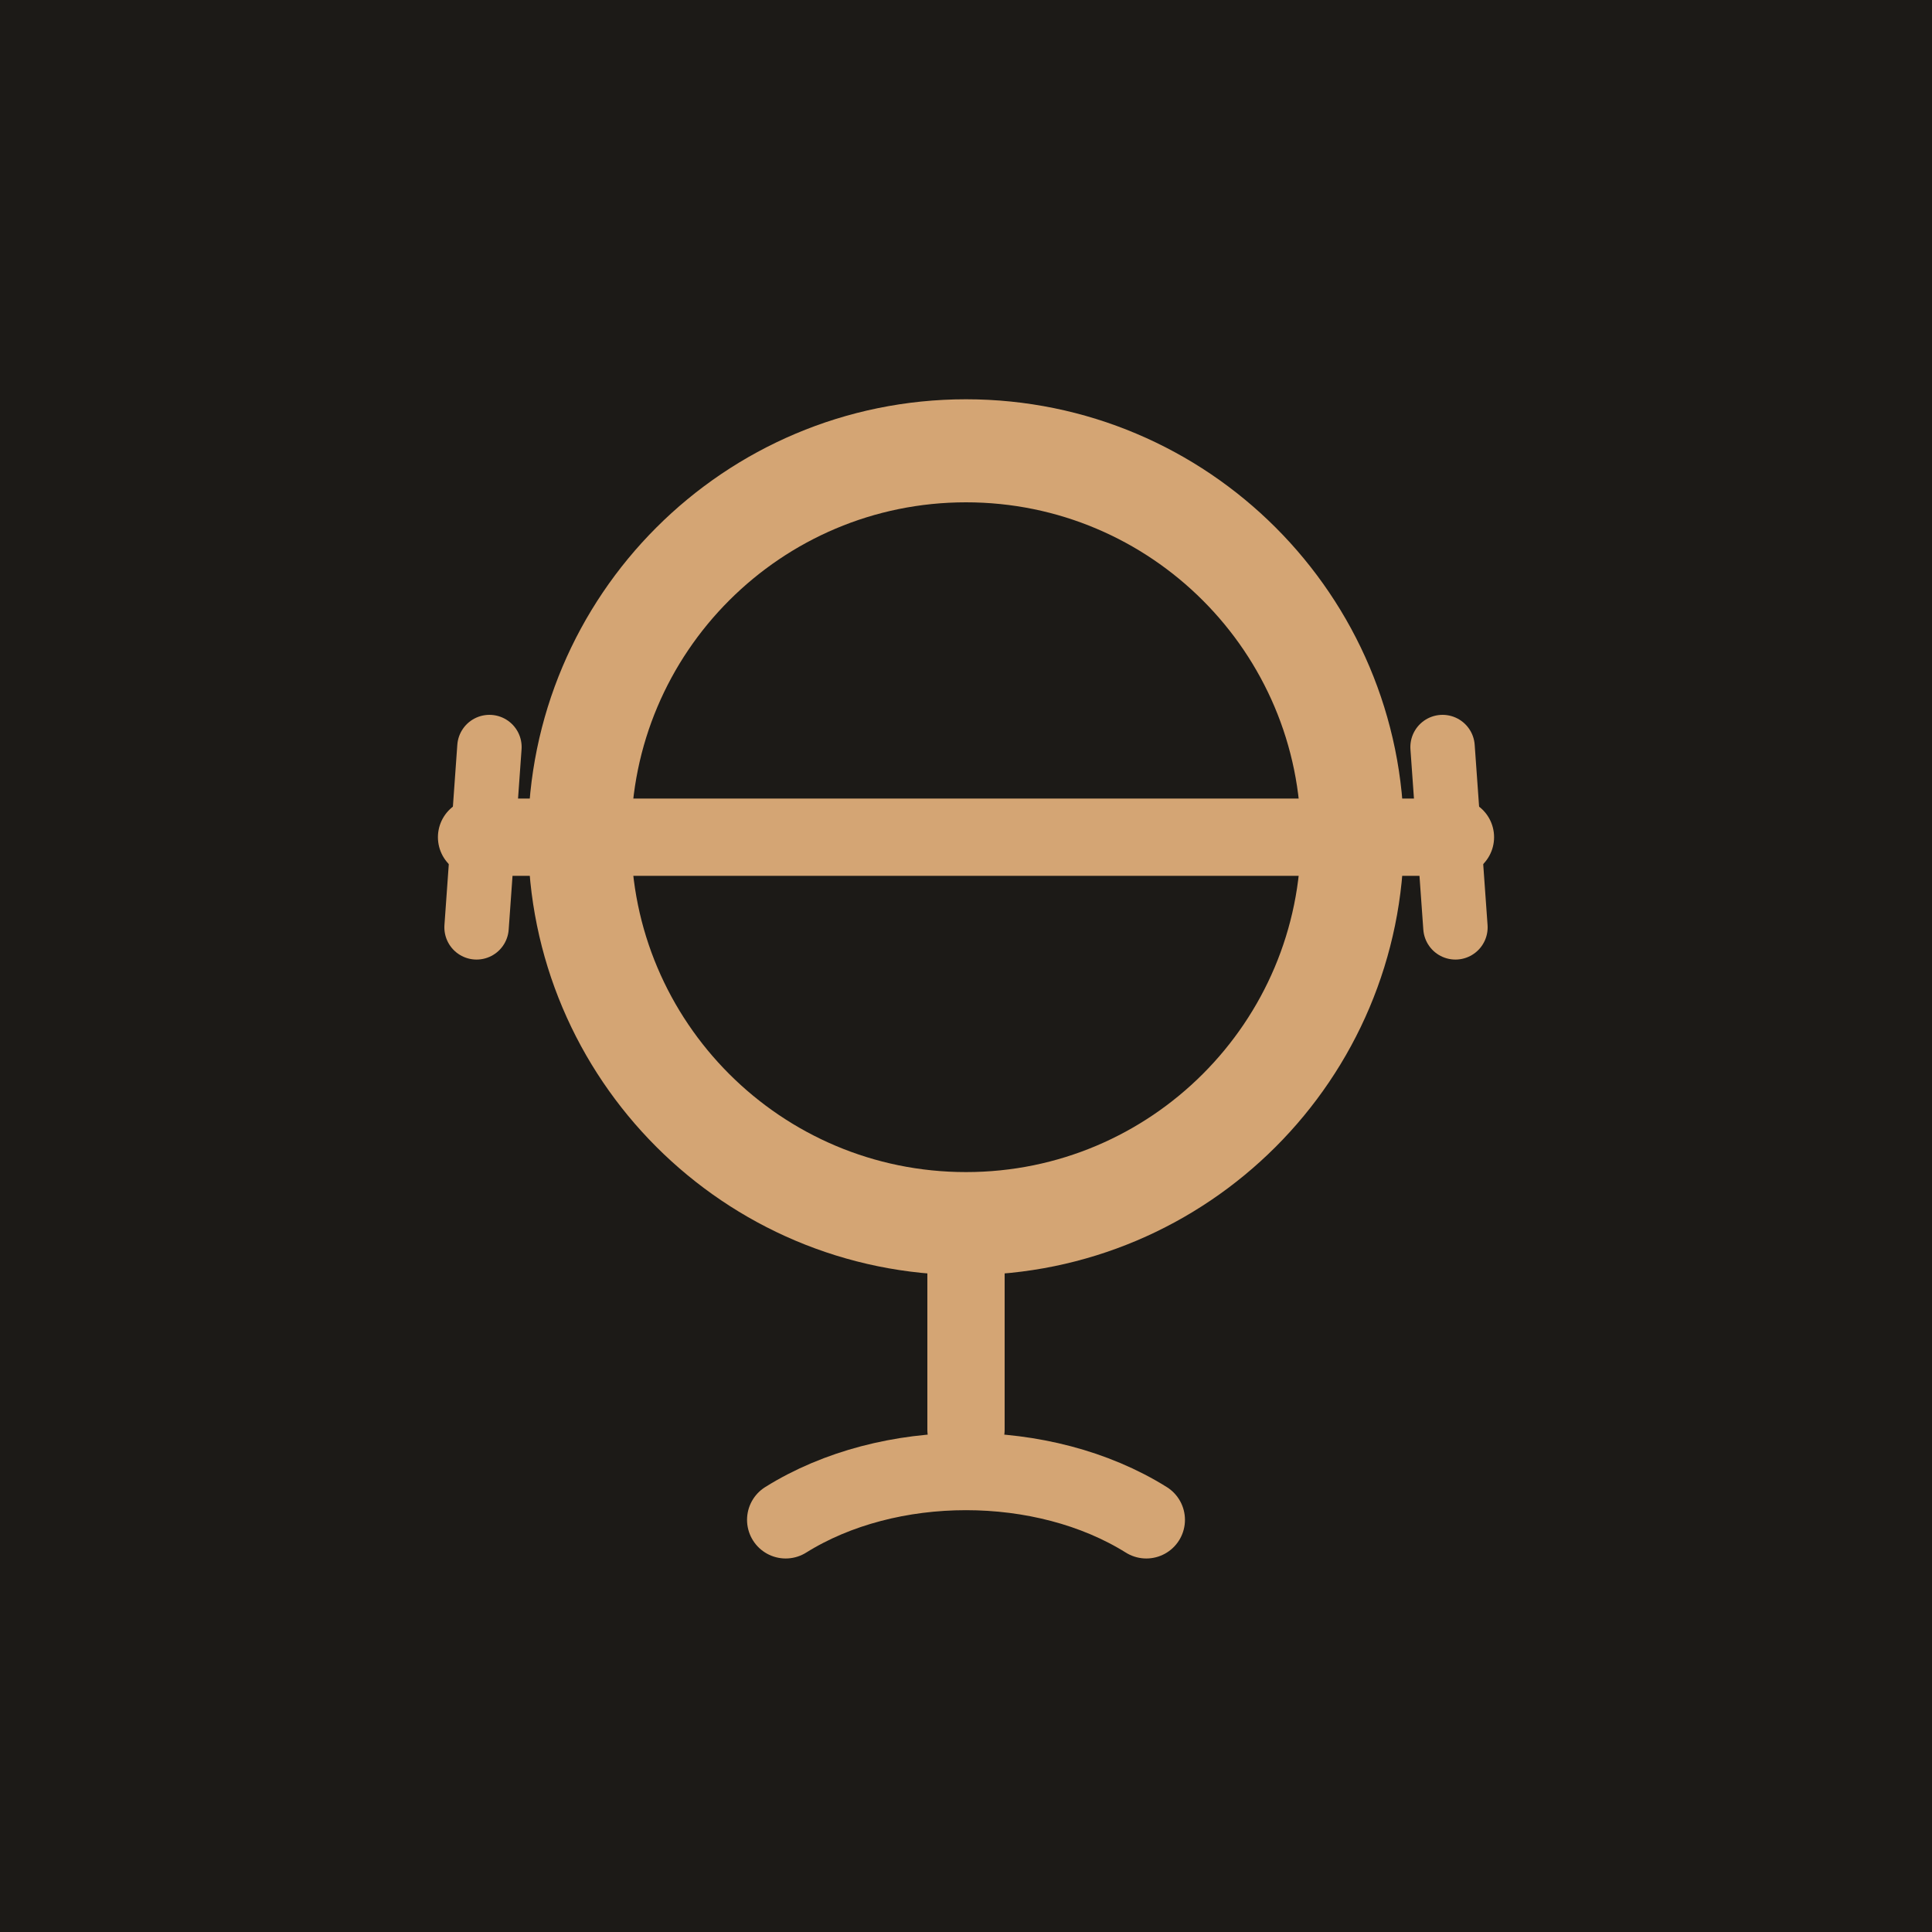
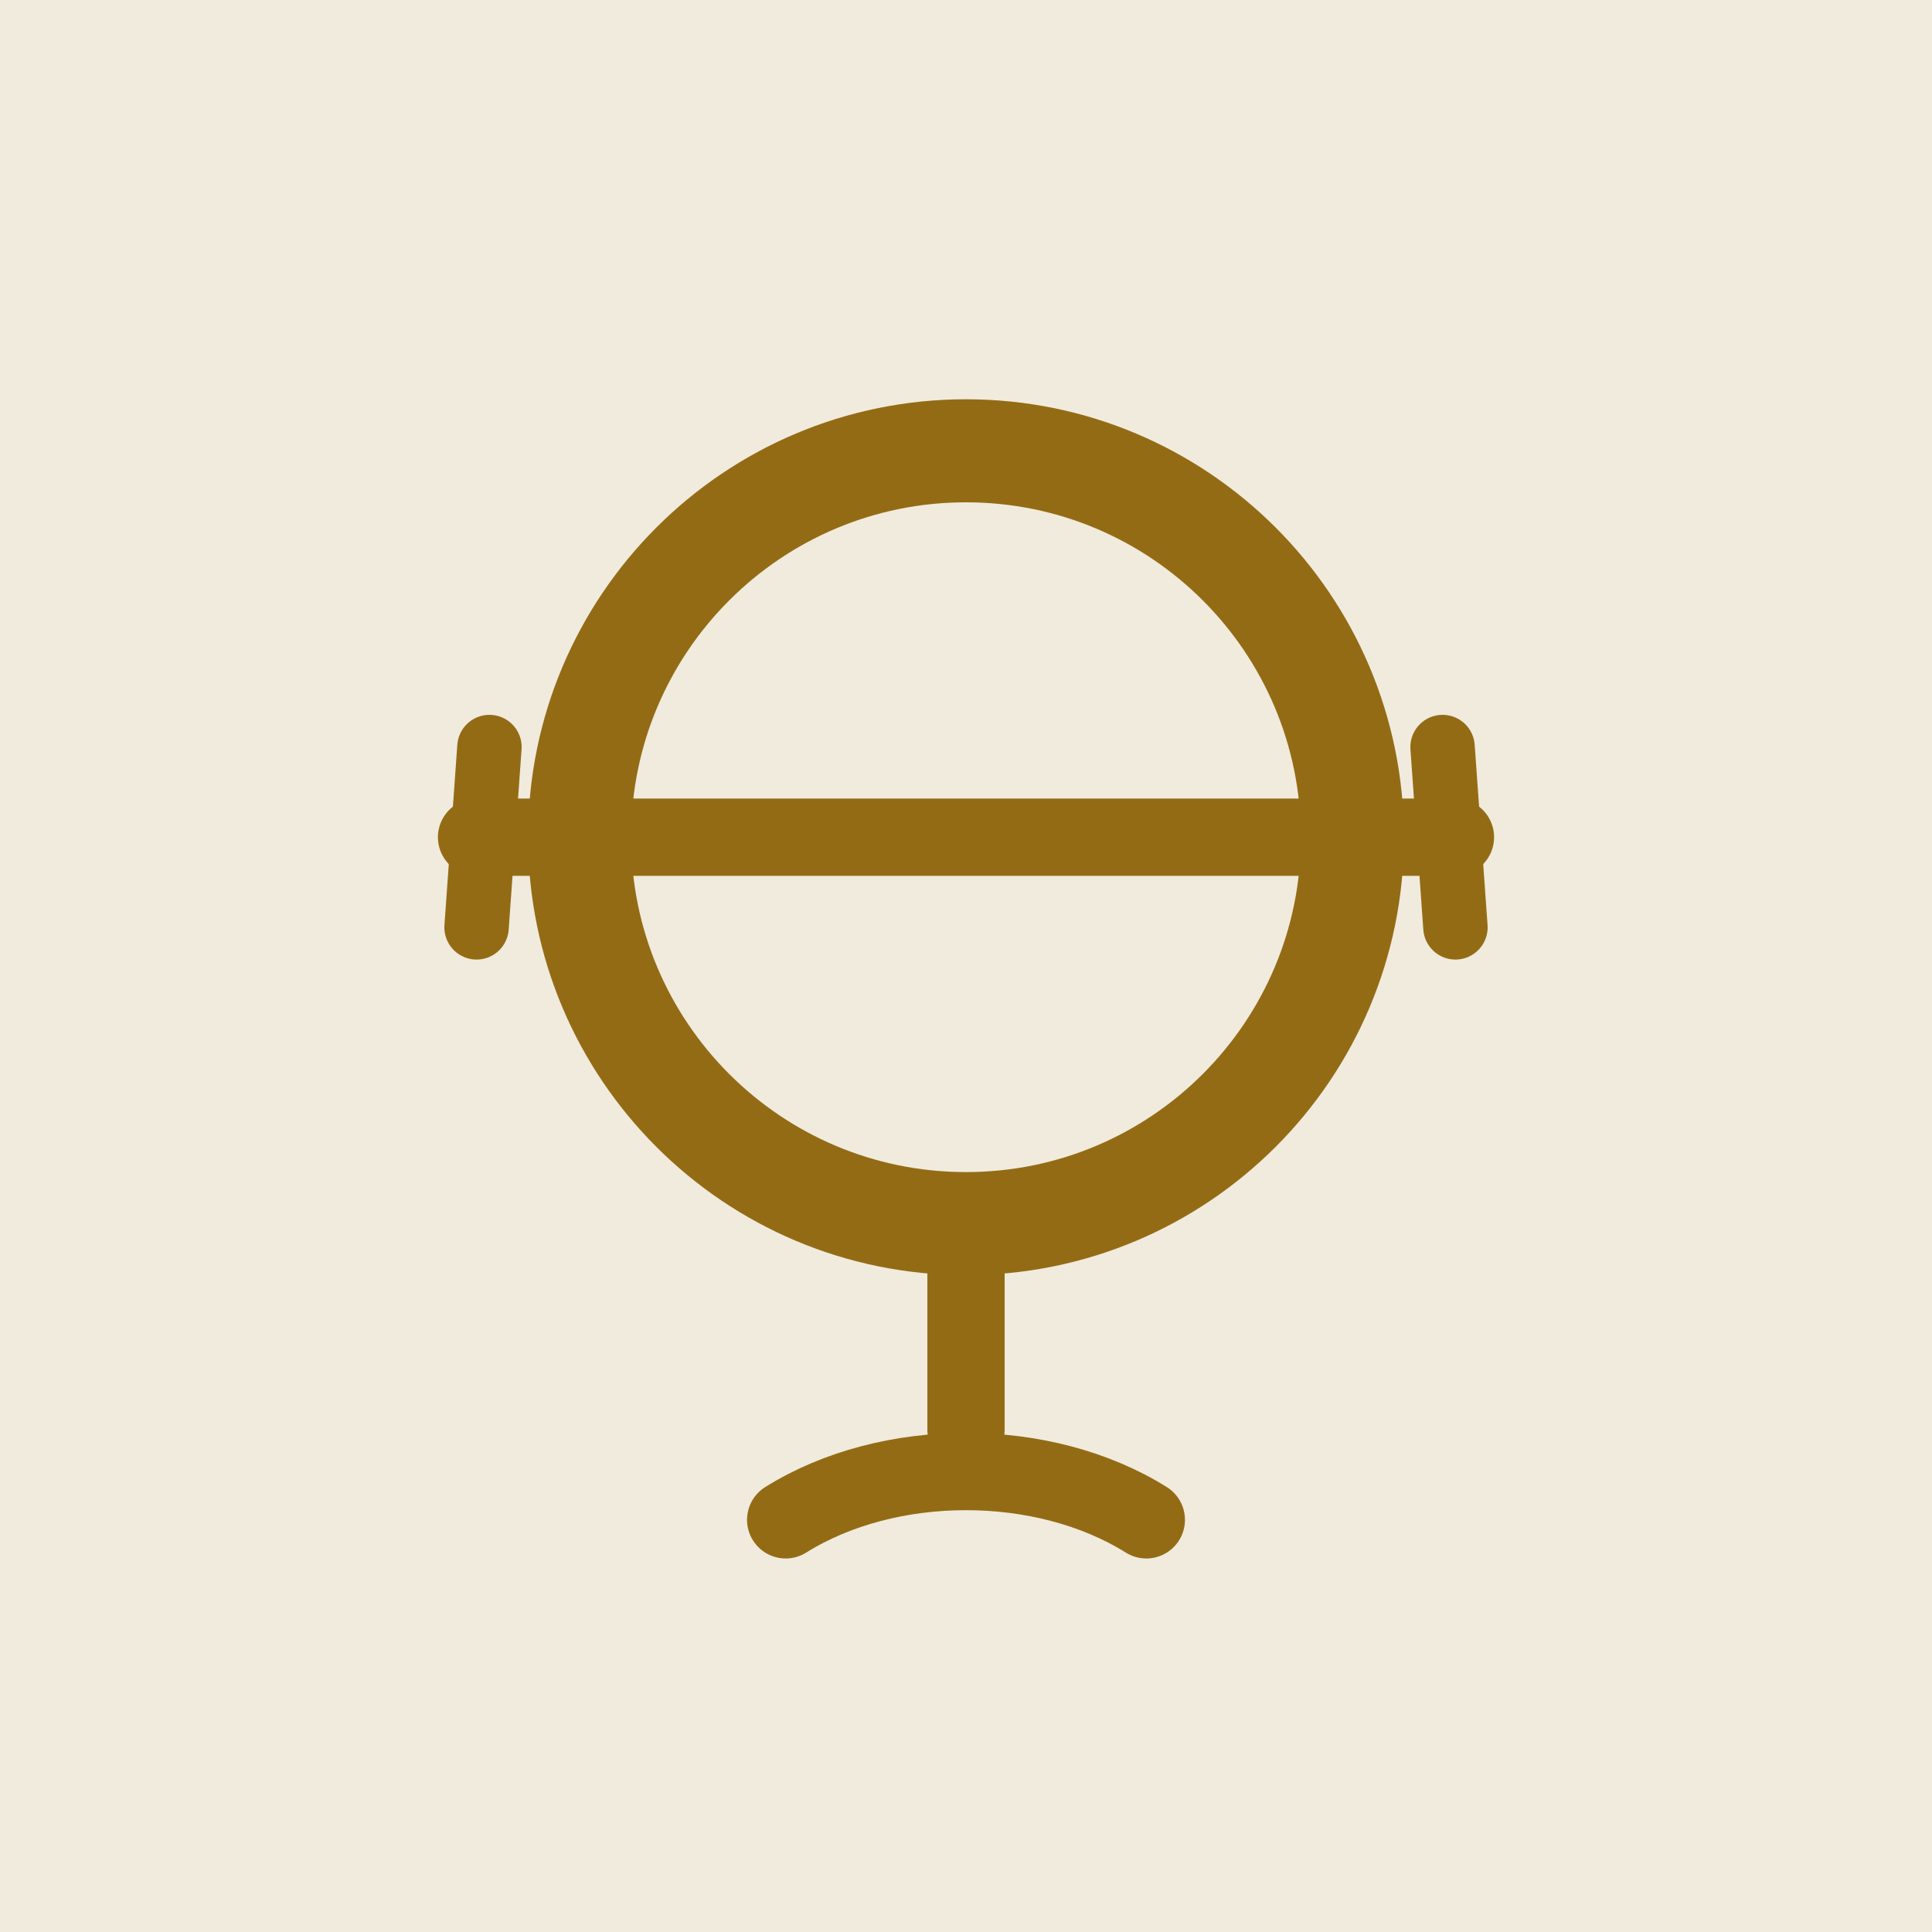
<svg xmlns="http://www.w3.org/2000/svg" viewBox="0 0 192 192" width="192" height="192" role="img" aria-label="Void News">
-   <rect width="192" height="192" fill="#1C1A17" />
-   <g transform="translate(32,32) scale(1.28)" fill="none" stroke="#D4A574" stroke-linecap="round" stroke-linejoin="round">
+   <rect width="192" height="192" fill="#F0EBDD" />
+   <g transform="translate(32,32) scale(1.28)" fill="none" stroke="#946B15" stroke-linecap="round" stroke-linejoin="round">
    <circle cx="50" cy="40" r="30" stroke-width="8" />
    <line x1="12" y1="40" x2="88" y2="40" stroke-width="6" />
    <line x1="13" y1="33" x2="12" y2="47" stroke-width="5" />
    <line x1="87" y1="33" x2="88" y2="47" stroke-width="5" />
    <line x1="50" y1="70" x2="50" y2="86" stroke-width="6" />
    <path d="M36 93 C44 88 56 88 64 93" stroke-width="6" />
  </g>
</svg>
